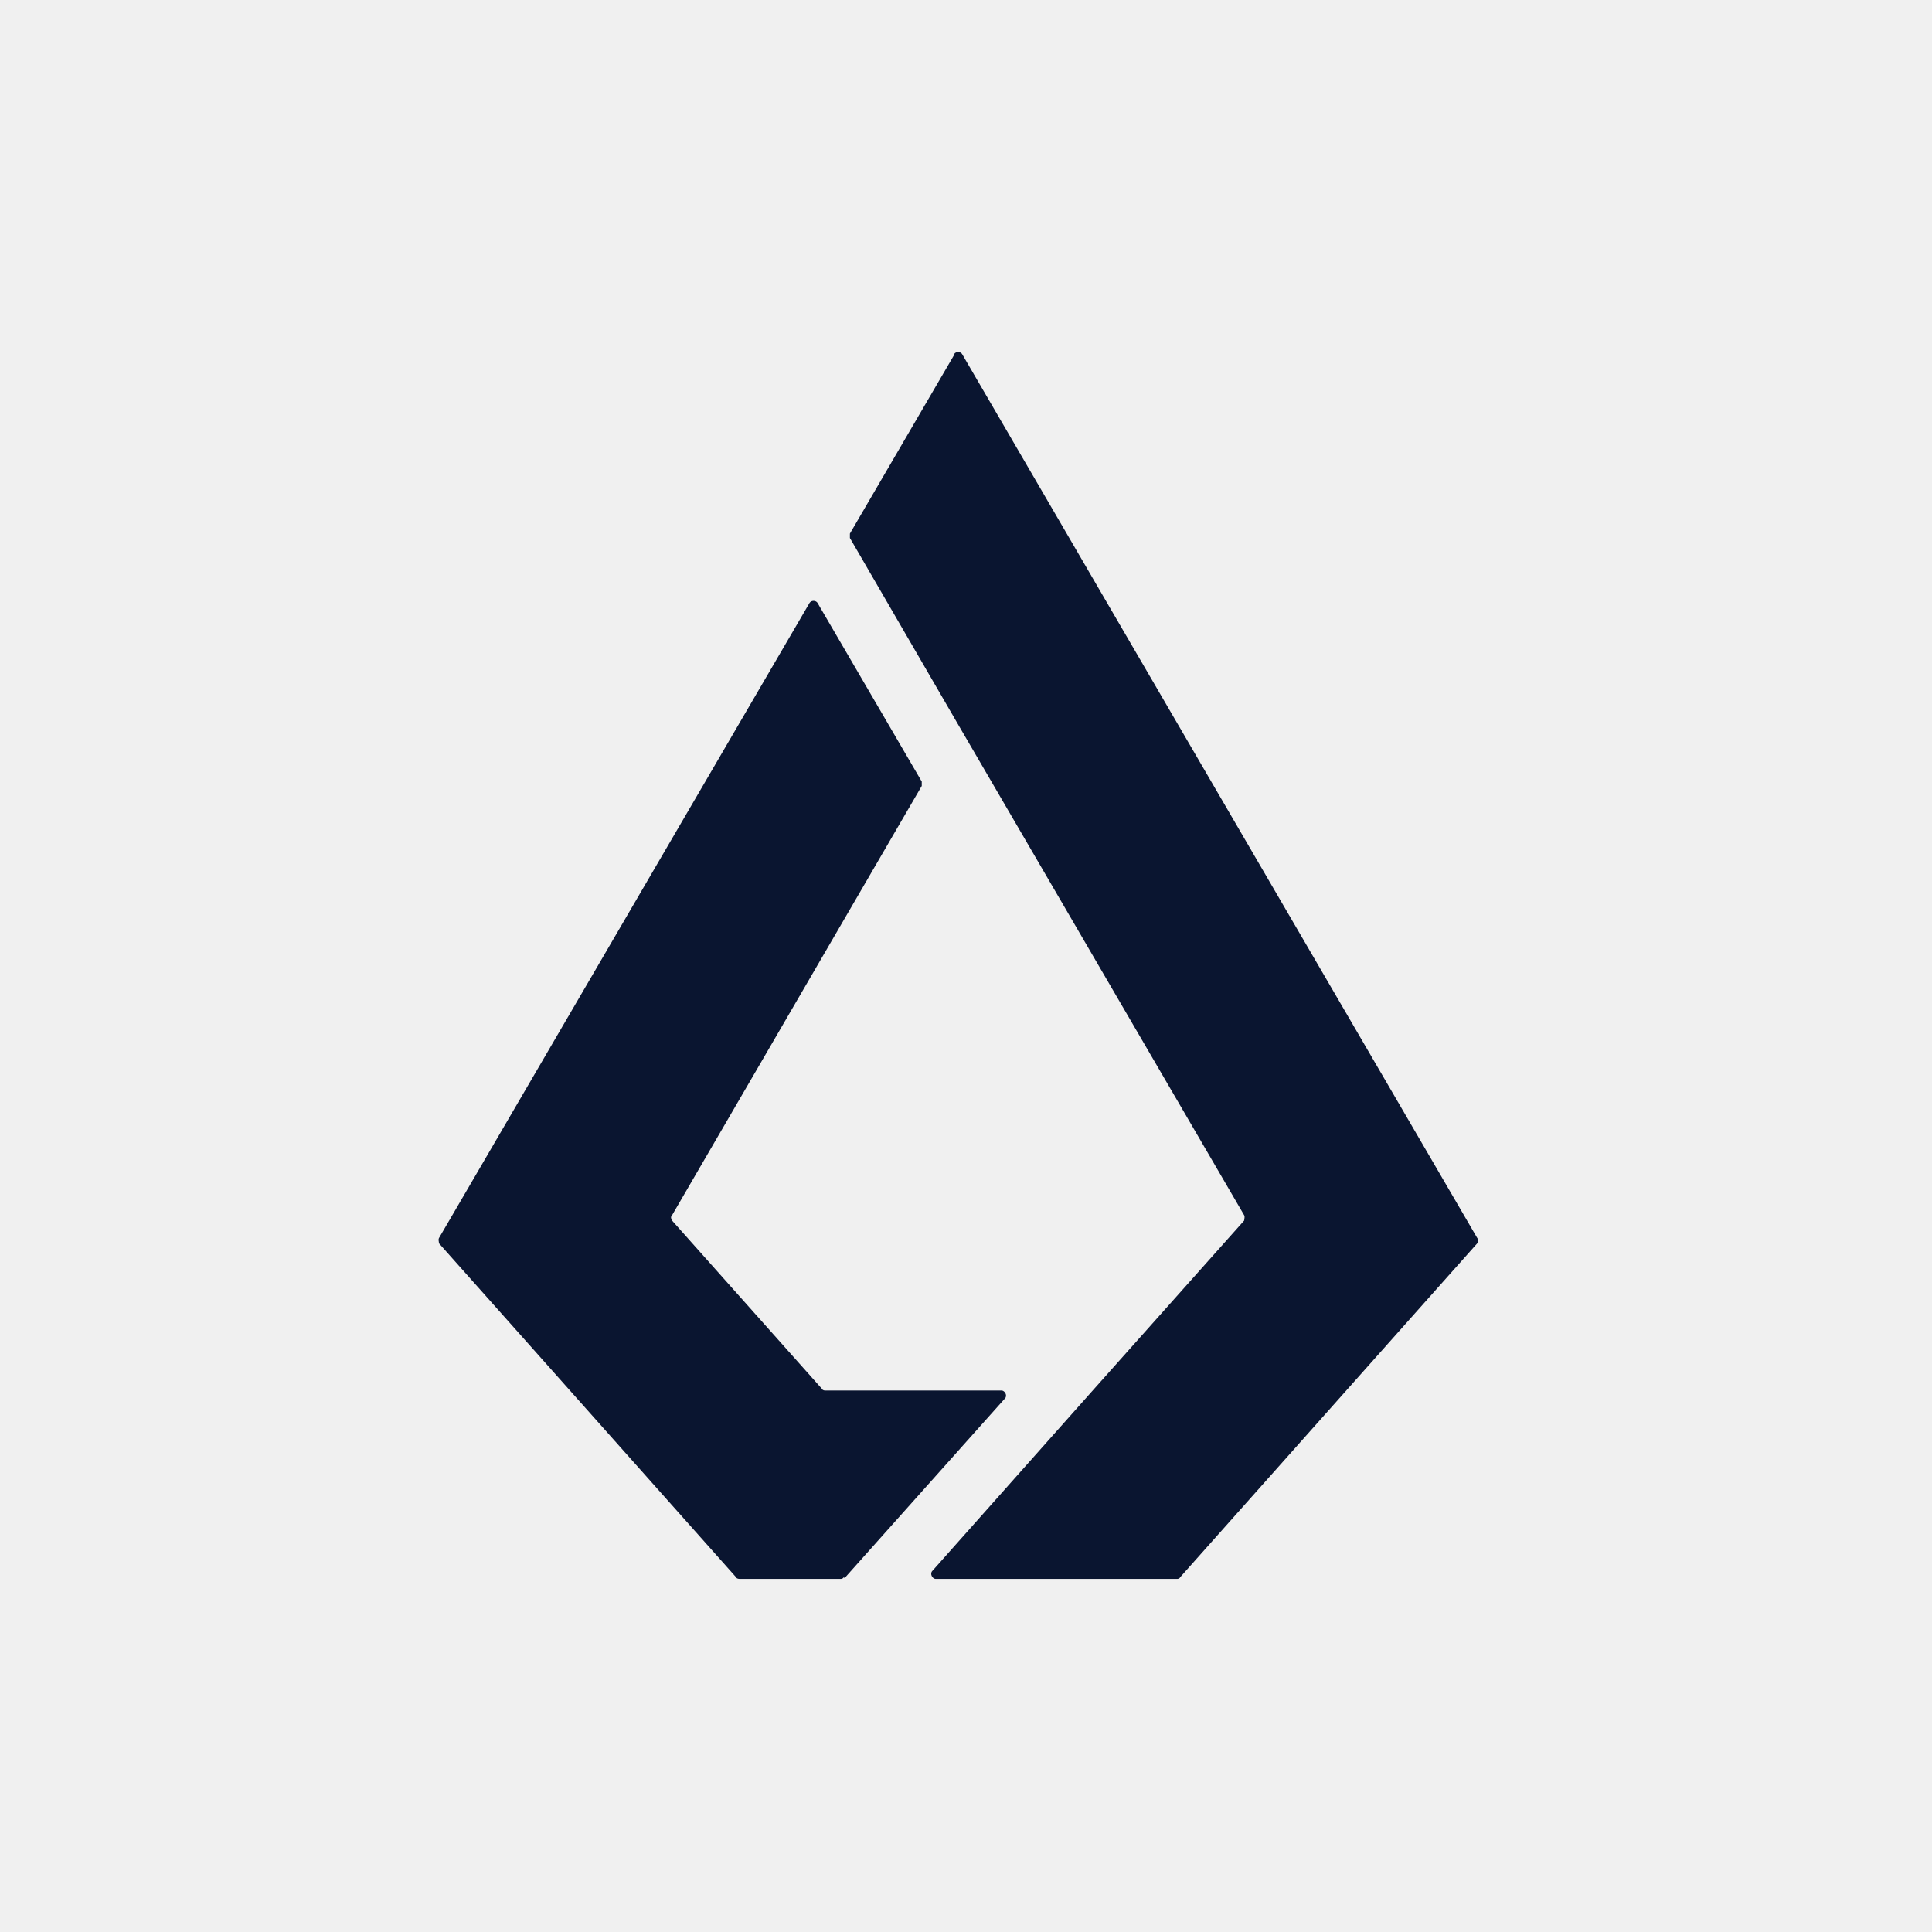
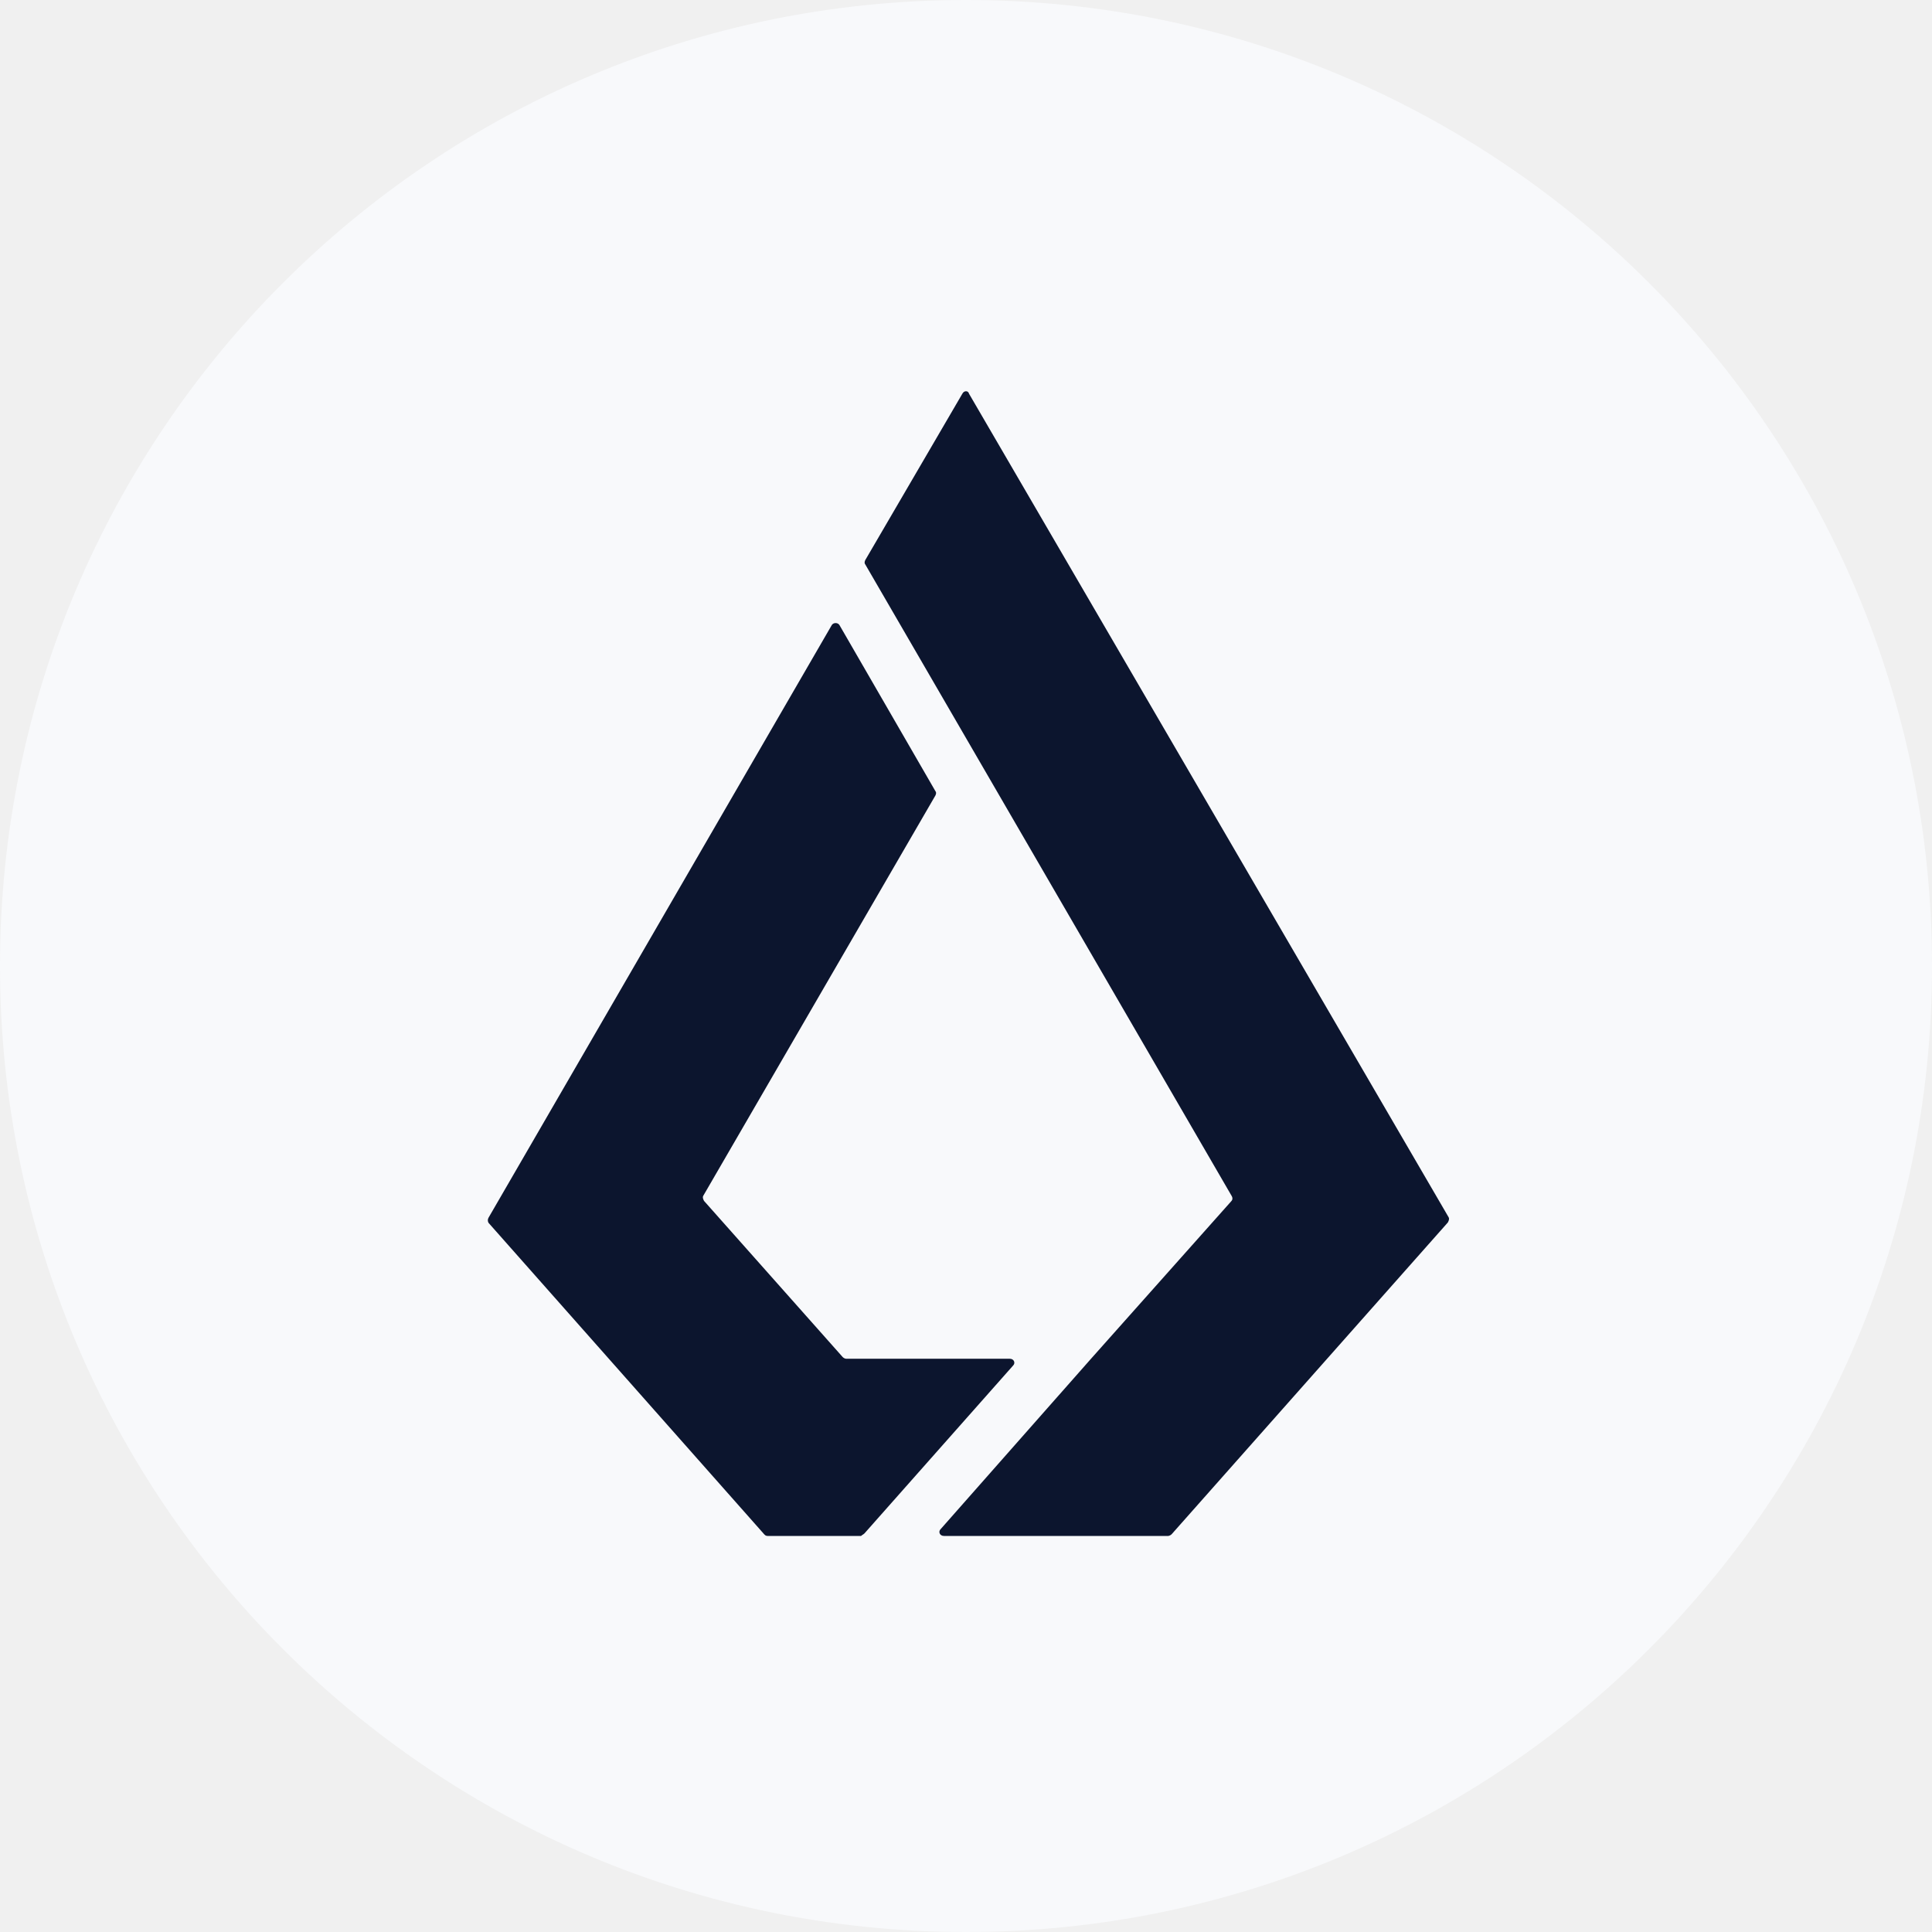
- <svg xmlns="http://www.w3.org/2000/svg" id="Layer_1" data-name="Layer 1" version="1.1" viewBox="0 0 220.5 220.5">
+ <svg xmlns="http://www.w3.org/2000/svg" width="120" height="120" viewBox="0 0 120 120" fill="none">
  <defs>
-     <style>
-       .cls-1 {
-         fill: #0a1530;
-         stroke-width: 0px;
-       }
-     </style>
+     <clipPath id="clip1330_224">
+       <rect id="Lisk" rx="60" width="120" height="120" fill="white" fill-opacity="0" />
+     </clipPath>
  </defs>
-   <path class="cls-1" d="M96.4,180.1l18.3-20.5c.3-.3,0-.9-.4-.9h-20.1c-.1,0-.3,0-.4-.2l-17.1-19.2c-.1-.2-.2-.4,0-.6l28.5-49c0-.2,0-.4,0-.5l-11.9-20.4c-.2-.3-.7-.3-.9,0l-42.3,72.5c-.1.2,0,.4,0,.6l33.9,38.1c0,.1.2.2.4.2h11.5c.1,0,.3,0,.4-.2" />
-   <path class="cls-1" d="M108.9,40.5l-11.9,20.4c0,.2,0,.4,0,.5l12.3,21.2,32.7,56.1c.1.2,0,.4,0,.6l-17.2,19.3h0l-18.4,20.7c-.3.3,0,.9.4.9h27.5c.1,0,.3,0,.4-.2l33.9-38.1c.1-.2.2-.4,0-.6l-58.8-100.9c-.2-.3-.7-.3-.9,0" />
+   <rect id="Lisk" rx="60" width="120" height="120" fill="#F8F9FB" fill-opacity="1" />
+   <g clip-path="url(#clip1330_224)">
+     <path id="合并" d="M53.741 34.792L59.772 24.457C59.876 24.248 60.137 24.248 60.189 24.457L89.981 75.614C90.032 75.719 89.982 75.821 89.931 75.926L89.93 75.928L72.772 95.295C72.713 95.351 72.644 95.386 72.564 95.4L58.628 95.4C58.369 95.4 58.266 95.139 58.42 94.982L67.728 84.436L76.464 74.623C76.567 74.519 76.567 74.414 76.515 74.308L59.98 45.807L53.741 35.053C53.69 35.001 53.69 34.897 53.741 34.792ZM53.693 95.243L62.929 84.813C63.086 84.656 62.981 84.395 62.722 84.395L52.551 84.395C52.471 84.383 52.402 84.348 52.343 84.292L43.73 74.592L43.728 74.589C43.677 74.487 43.625 74.382 43.678 74.278L58.103 49.403C58.155 49.3 58.155 49.195 58.103 49.145L52.135 38.816C52.032 38.661 51.773 38.661 51.668 38.816L30.341 75.638Q30.3 75.716 30.3 75.794Q30.3 75.872 30.341 75.95L47.464 95.295C47.515 95.348 47.566 95.4 47.671 95.4L53.483 95.4C53.534 95.348 53.641 95.297 53.693 95.243Z" clip-rule="evenodd" fill="#0C152E" fill-opacity="1" fill-rule="evenodd" />
+   </g>
</svg>
